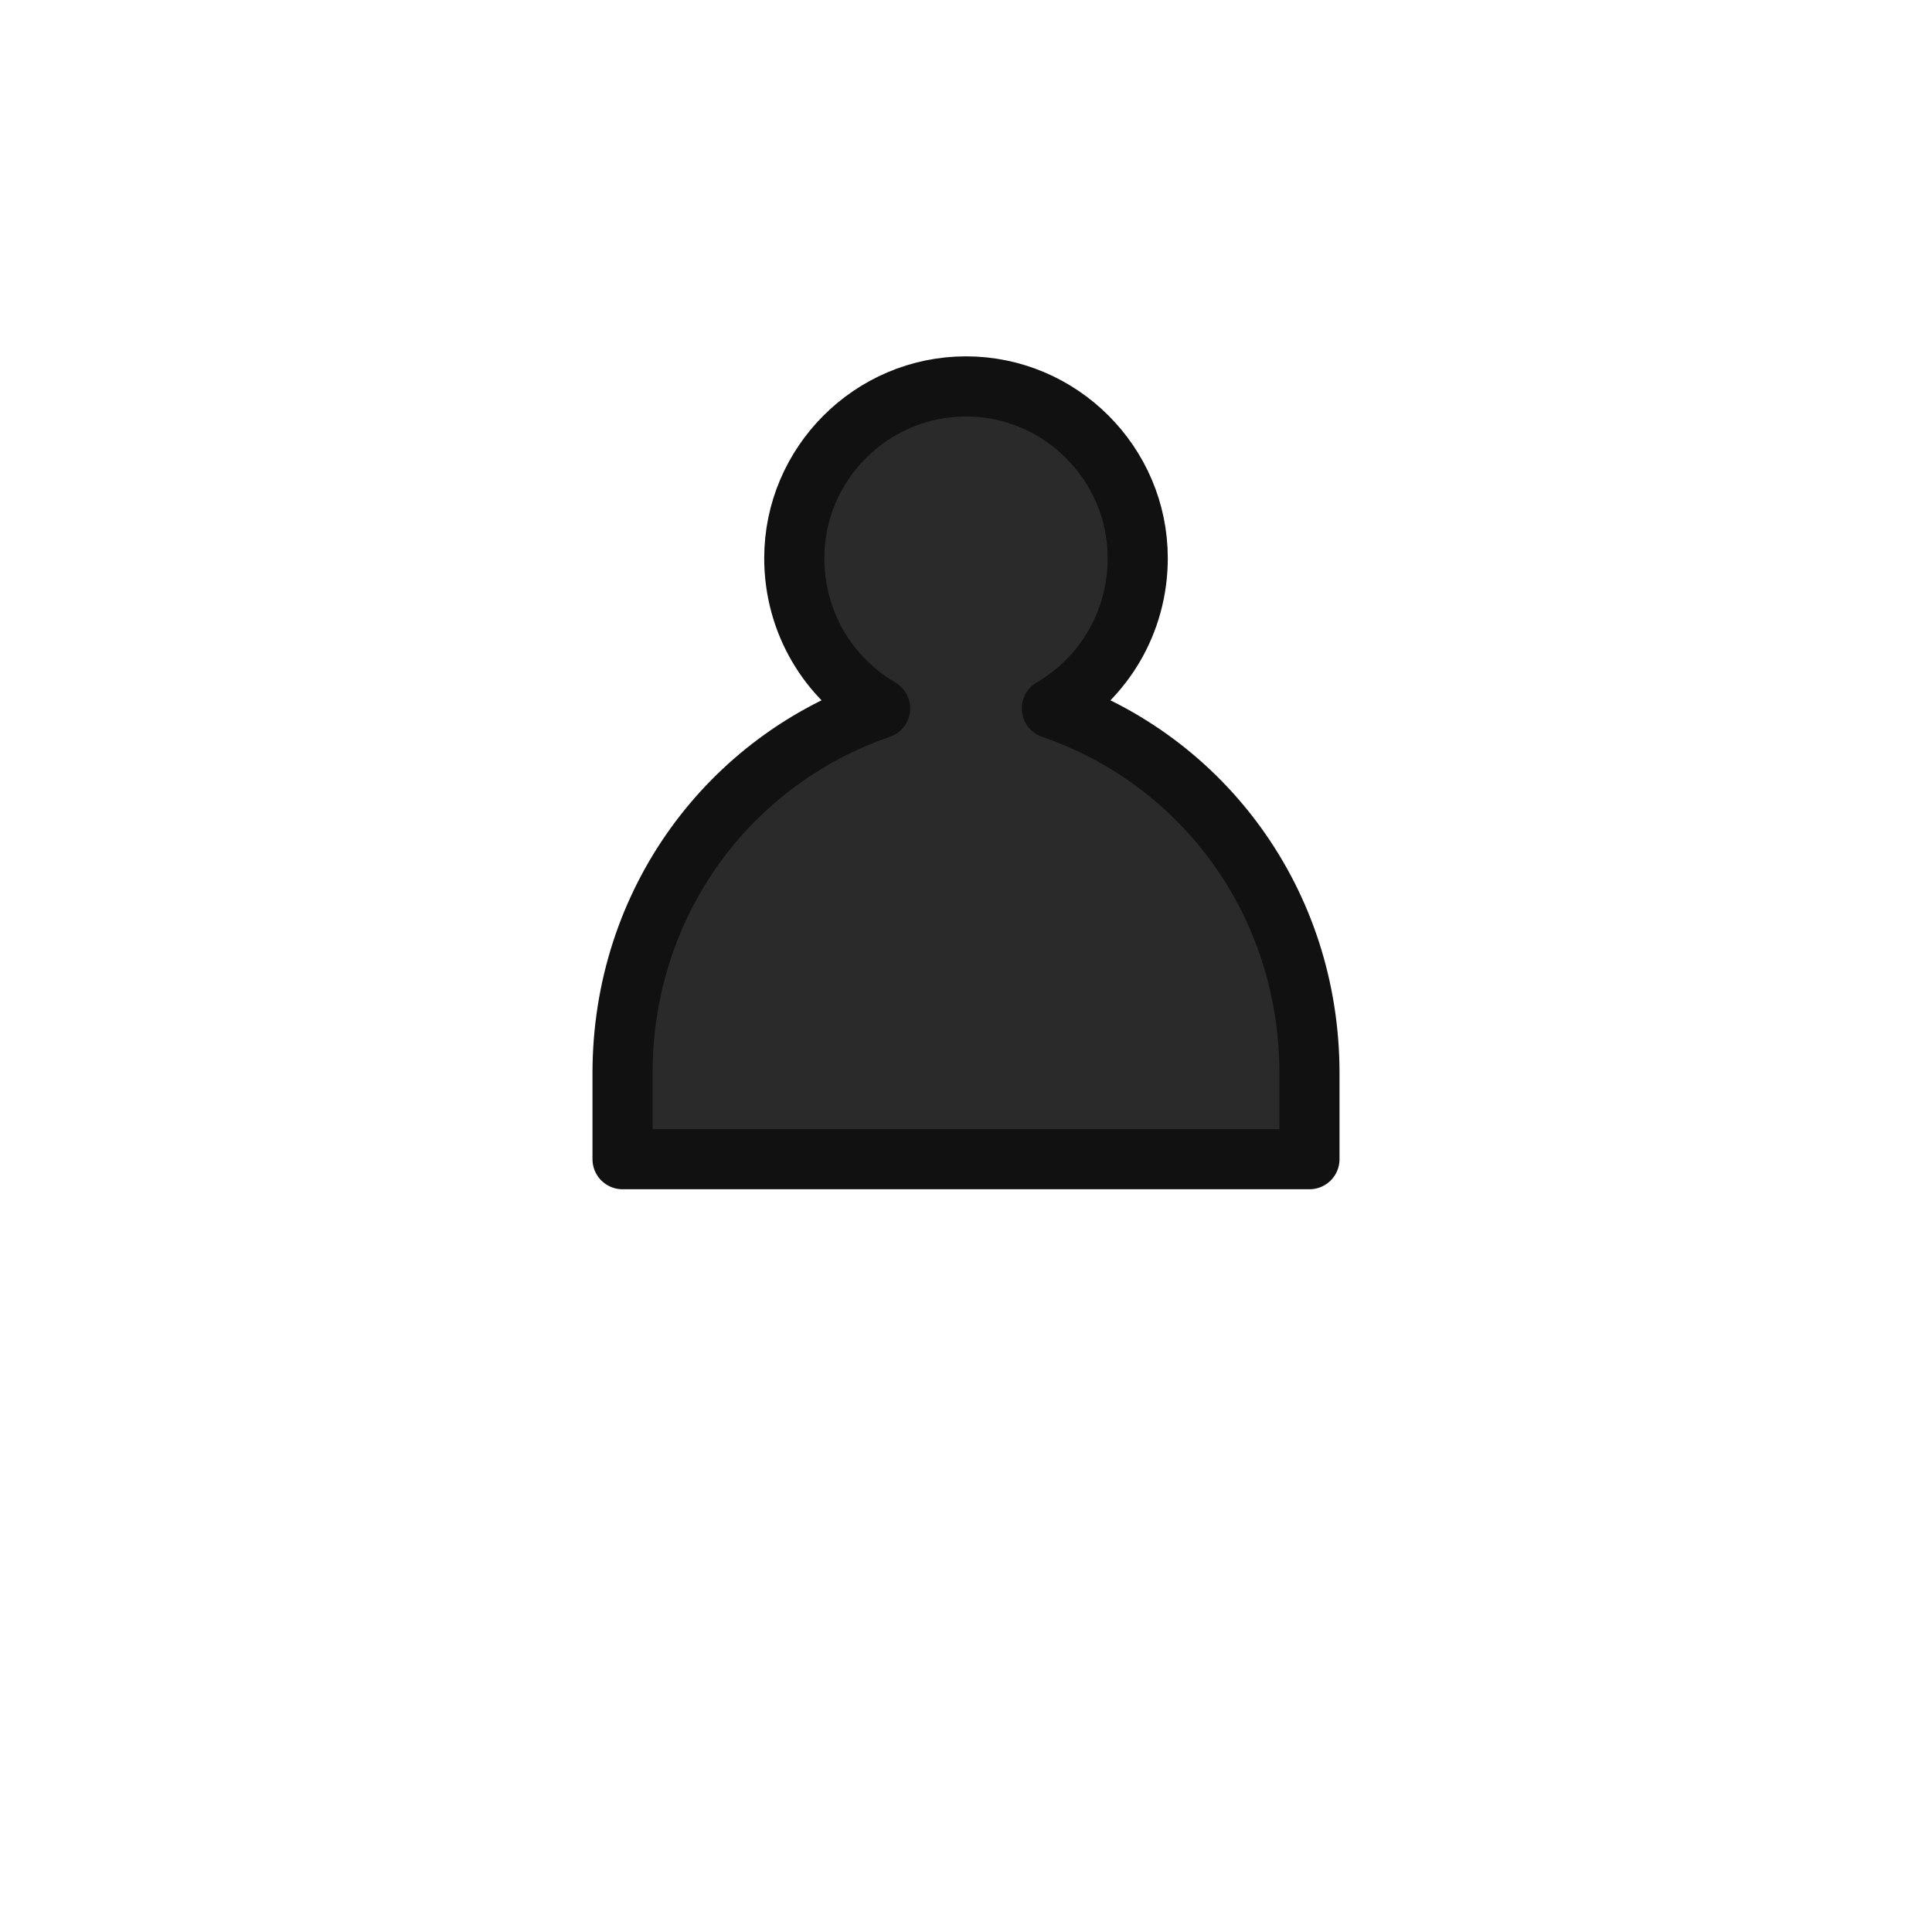
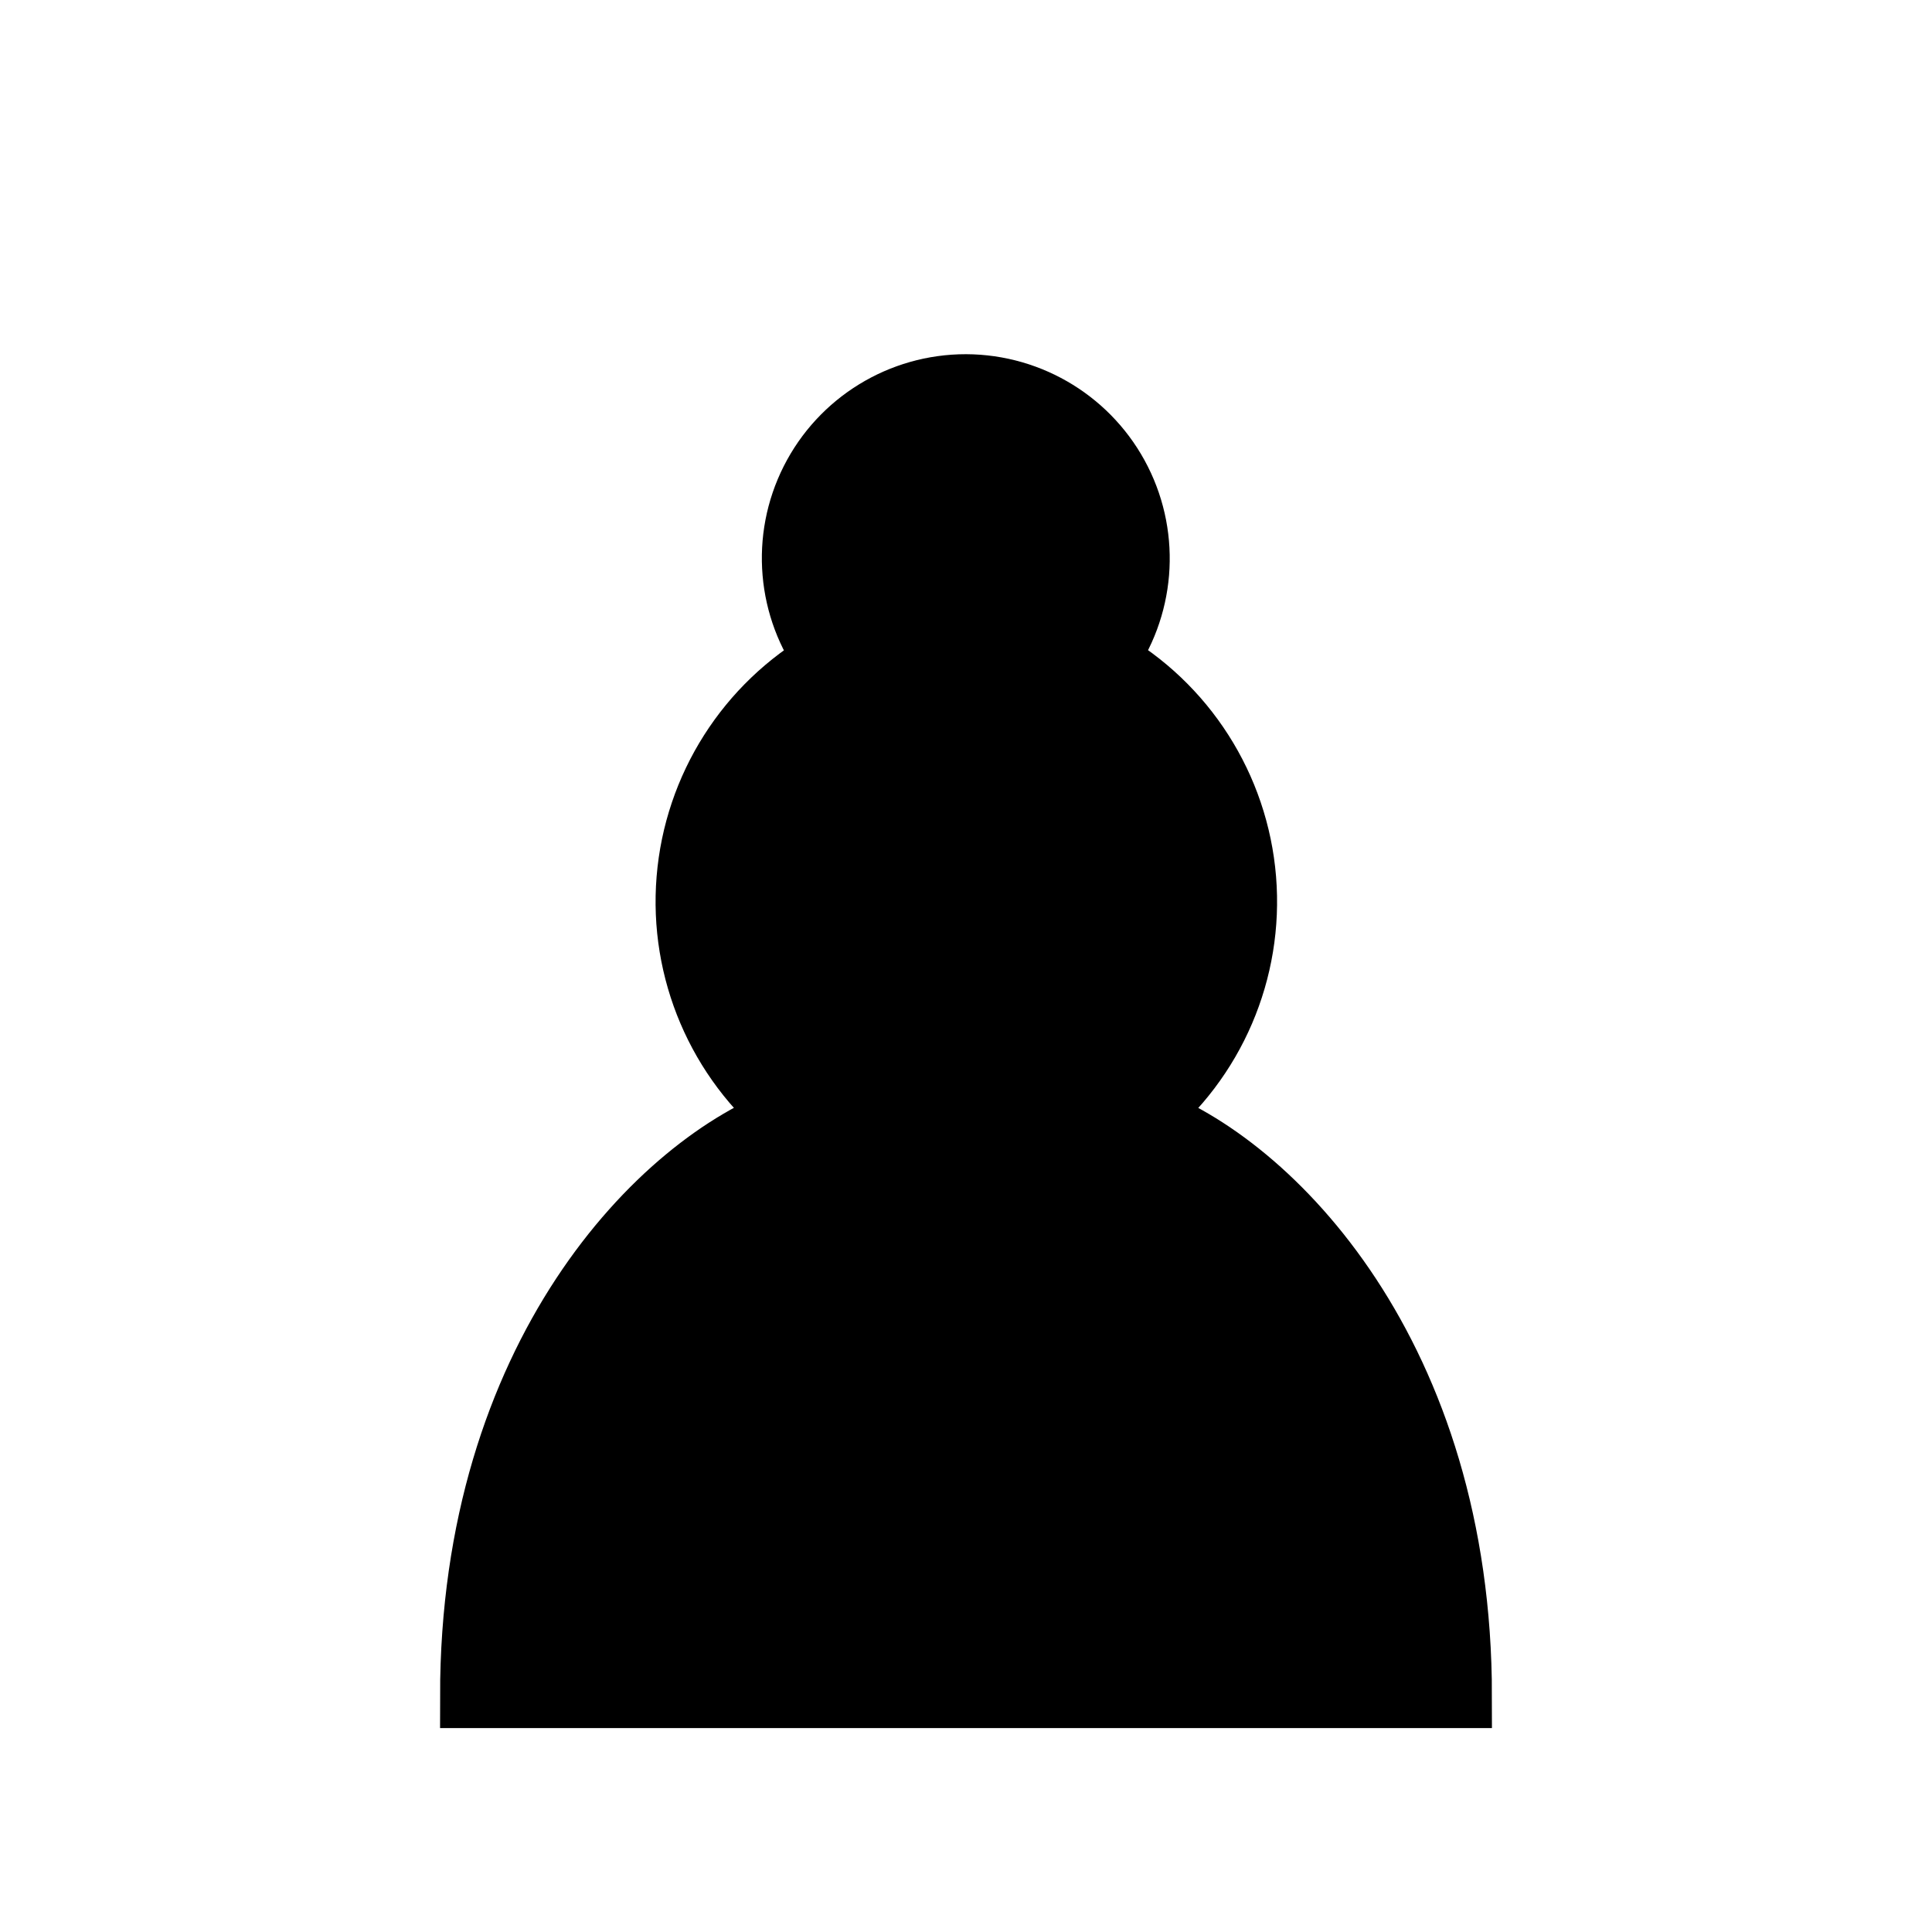
<svg xmlns="http://www.w3.org/2000/svg" viewBox="0 0 45 45">
-   <path d="M22.5 9c-2.2 0-4 1.8-4 4 0 1.5.8 2.8 2 3.5-3.5 1.2-6 4.5-6 8.5v2h16v-2c0-4-2.5-7.3-6-8.5 1.2-.7 2-2 2-3.5 0-2.2-1.8-4-4-4z" fill="#2a2a2a" stroke="#111" stroke-width="1.4" stroke-linejoin="round" />
+   <path stroke="#000" stroke-linecap="round" stroke-width="1.5" d="M22.5 9a4 4 0 0 0-3.22 6.38 6.48 6.48 0 0 0-.87 10.65c-3 1.06-7.41 5.55-7.41 13.47h23c0-7.92-4.41-12.41-7.41-13.47a6.46 6.46 0 0 0-.87-10.65A4.01 4.01 0 0 0 22.5 9z" />
</svg>
